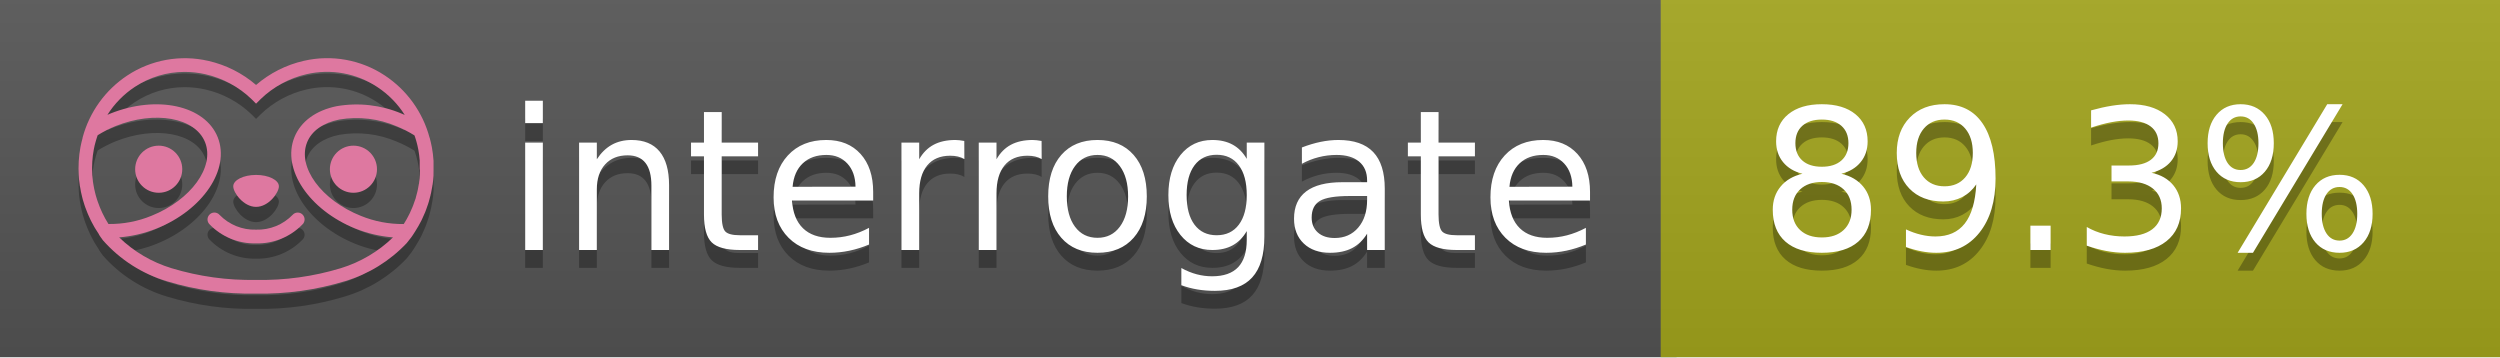
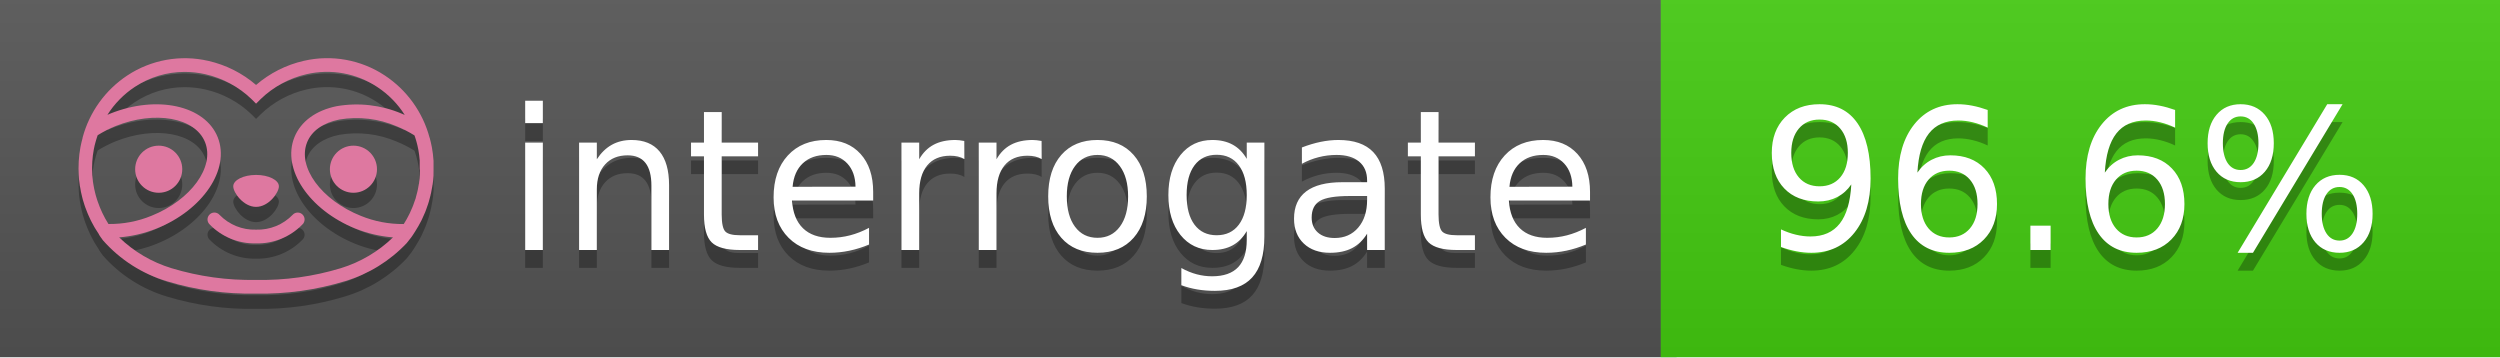
<svg xmlns="http://www.w3.org/2000/svg" width="140" height="20" viewBox="0 0 140 20" version="1.1" xml:space="preserve" style="fill-rule:evenodd;clip-rule:evenodd;stroke-linejoin:round;stroke-miterlimit:2;">
  <g transform="matrix(1,0,0,1,22,0)">
    <g id="backgrounds" transform="matrix(1.32789,0,0,1,-22.3892,0)">
      <rect x="0" y="0" width="71" height="20" style="fill:rgb(85,85,85);" />
    </g>
-     <rect x="71" y="0" width="47" height="20" data-interrogate="color" style="fill:#a4a61d" />
+     <rect x="71" y="0" width="47" height="20" data-interrogate="color" style="fill:#4c1" />
    <g transform="matrix(1.19746,0,0,1,-22.3744,-4.85723e-16)">
      <rect x="0" y="0" width="118" height="20" style="fill:url(#_Linear1);" />
    </g>
  </g>
  <g fill="#fff" text-anchor="middle" font-family="DejaVu Sans,Verdana,Geneva,sans-serif" font-size="110">
    <text x="590" y="150" fill="#010101" fill-opacity=".3" transform="scale(.1)" textLength="610">interrogate</text>
    <text x="590" y="140" transform="scale(.1)" textLength="610">interrogate</text>
-     <text x="1160" y="150" fill="#010101" fill-opacity=".3" transform="scale(.1)" textLength="370" data-interrogate="result">89.3%</text>
-     <text x="1160" y="140" transform="scale(.1)" textLength="370" data-interrogate="result">89.3%</text>
+     <text x="1160" y="150" fill="#010101" fill-opacity=".3" transform="scale(.1)" textLength="370" data-interrogate="result">96.6%</text>
+     <text x="1160" y="140" transform="scale(.1)" textLength="370" data-interrogate="result">96.6%</text>
  </g>
  <g id="logo-shadow" transform="matrix(0.854876,0,0,0.854876,-6.73514,1.732)">
    <g transform="matrix(0.299012,0,0,0.299012,9.70229,-6.68582)">
      <path d="M50,64.25C52.76,64.25 55,61.13 55,59.75C55,58.37 52.76,57.25 50,57.25C47.24,57.25 45,58.37 45,59.75C45,61.13 47.24,64.25 50,64.25Z" style="fill:rgb(1,1,1);fill-opacity:0.3;fill-rule:nonzero;" />
    </g>
    <g transform="matrix(0.299012,0,0,0.299012,9.70229,-6.68582)">
      <path d="M88,49.05C86.506,43.475 83.018,38.638 78.2,35.46C72.969,32.002 66.539,30.844 60.43,32.26C56.576,33.145 52.995,34.958 50,37.54C46.998,34.958 43.411,33.149 39.55,32.27C33.441,30.853 27.011,32.011 21.78,35.47C16.97,38.652 13.489,43.489 12,49.06L12,49.13C11.82,49.79 11.66,50.46 11.53,51.13C11.146,53.207 11.021,55.323 11.16,57.43C11.16,58.03 11.26,58.63 11.34,59.23C11.34,59.51 11.43,59.79 11.48,60.07C11.53,60.35 11.58,60.68 11.64,60.98C11.7,61.28 11.8,61.69 11.89,62.05C11.98,62.41 11.99,62.47 12.05,62.68C12.16,63.07 12.28,63.46 12.41,63.84L12.58,64.34C12.72,64.74 12.88,65.14 13.04,65.53L13.23,65.98C13.403,66.373 13.583,66.767 13.77,67.16L13.99,67.59C14.19,67.97 14.39,68.35 14.61,68.73L14.87,69.15C15.1,69.52 15.33,69.89 15.58,70.26L15.58,70.32L15.99,70.93C16.14,71.14 16.29,71.36 16.45,71.57C20.206,75.83 25.086,78.95 30.53,80.57C36.839,82.48 43.41,83.385 50,83.25C56.599,83.374 63.177,82.456 69.49,80.53C74.644,78.978 79.303,76.102 83,72.19C83.34,71.78 83.65,71.35 84,70.92L84.18,70.66L84.33,70.44L84.41,70.32C84.55,70.12 84.67,69.9 84.81,69.7C85.07,69.3 85.32,68.89 85.55,68.48C85.78,68.07 86.02,67.65 86.23,67.22C86.31,67.05 86.39,66.88 86.47,66.7C86.67,66.28 86.85,65.87 87.03,65.44L87.23,64.92C87.397,64.487 87.55,64.05 87.69,63.61L87.85,63.09C87.98,62.64 88.1,62.19 88.21,61.74C88.21,61.57 88.3,61.39 88.33,61.22C88.43,60.75 88.52,60.22 88.6,59.79C88.6,59.64 88.66,59.49 88.68,59.33C88.77,58.71 88.84,58.08 88.88,57.45L88.88,54.17C88.817,53.164 88.693,52.162 88.51,51.17C88.38,50.5 88.23,49.84 88.05,49.17L88,49.05ZM85.89,56.44L85.89,57.23C85.89,57.78 85.79,58.32 85.72,58.86C85.72,59.01 85.72,59.15 85.65,59.3C85.59,59.7 85.51,60.11 85.43,60.51L85.32,60.99C85.23,61.38 85.12,61.77 85.01,62.16C85.01,62.31 84.93,62.46 84.88,62.6C84.74,63.04 84.59,63.47 84.42,63.9L84.27,64.28C84.1,64.71 83.91,65.14 83.71,65.56C83.51,65.98 83.43,66.12 83.28,66.4L83.01,66.91C82.83,67.223 82.643,67.537 82.45,67.85L82.35,68.01C79.121,68.047 75.918,67.434 72.93,66.21C64.27,62.74 59,55.52 61.18,50.11C62.18,47.6 64.7,45.82 68.26,45.11C72.489,44.395 76.835,44.908 80.78,46.59C82.141,47.144 83.453,47.813 84.7,48.59C84.76,48.76 84.82,48.93 84.88,49.1C84.94,49.27 85.05,49.63 85.12,49.9C85.28,50.5 85.44,51.1 85.55,51.73C85.691,52.507 85.792,53.292 85.85,54.08L85.85,55.89C85.85,56.12 85.91,56.25 85.91,56.45L85.89,56.44ZM17.66,68C16.668,66.435 15.869,64.756 15.28,63L15.17,62.68C15.06,62.35 14.96,62.01 14.87,61.68C14.823,61.493 14.777,61.31 14.73,61.13C14.66,60.84 14.59,60.55 14.53,60.27C14.47,59.99 14.43,59.72 14.38,59.44C14.33,59.16 14.3,59 14.27,58.78C14.2,58.27 14.15,57.78 14.11,57.23L14.11,57.03C14.008,55.236 14.122,53.437 14.45,51.67C14.56,51.06 14.71,50.46 14.88,49.87C14.96,49.59 15.04,49.32 15.13,49.05C15.22,48.78 15.24,48.72 15.3,48.55C16.548,47.774 17.859,47.105 19.22,46.55C27.86,43.09 36.65,44.67 38.82,50.08C40.99,55.49 35.73,62.74 27.09,66.2C24.101,67.431 20.893,68.043 17.66,68ZM68.57,77.68C62.554,79.508 56.287,80.376 50,80.25C43.737,80.37 37.495,79.506 31.5,77.69C27.185,76.38 23.243,74.062 20,70.93C22.815,70.706 25.58,70.055 28.2,69C38.37,64.92 44.39,56 41.6,49C38.81,42 28.27,39.72 18.1,43.8L17.43,44.09C18.973,41.648 21.019,39.561 23.43,37.97C26.671,35.824 30.473,34.68 34.36,34.68C35.884,34.681 37.404,34.852 38.89,35.19C42.694,36.049 46.191,37.935 49,40.64L50,41.64L51,40.64C53.797,37.937 57.279,36.049 61.07,35.18C66.402,33.947 72.014,34.968 76.57,38C78.98,39.588 81.026,41.671 82.57,44.11L81.9,43.82C77.409,41.921 72.464,41.355 67.66,42.19C63.08,43.12 59.79,45.54 58.39,49.02C55.6,55.97 61.62,64.94 71.79,69.02C74.414,70.07 77.182,70.714 80,70.93C76.776,74.05 72.859,76.363 68.57,77.68Z" style="fill:rgb(1,1,1);fill-opacity:0.3;fill-rule:nonzero;" />
    </g>
    <g transform="matrix(0.299012,0,0,0.299012,9.70229,-6.68582)">
      <circle cx="71.33" cy="56" r="5.16" style="fill:rgb(1,1,1);fill-opacity:0.3;" />
    </g>
    <g transform="matrix(0.299012,0,0,0.299012,9.70229,-6.68582)">
      <circle cx="28.67" cy="56" r="5.16" style="fill:rgb(1,1,1);fill-opacity:0.3;" />
    </g>
    <g transform="matrix(0.299012,0,0,0.299012,9.70229,-6.68582)">
      <path d="M58,66C55.912,68.161 53.003,69.339 50,69.24C46.997,69.339 44.088,68.161 42,66C41.714,65.677 41.302,65.491 40.87,65.491C40.042,65.491 39.361,66.172 39.361,67C39.361,67.368 39.496,67.724 39.74,68C42.403,70.804 46.134,72.35 50,72.25C53.862,72.347 57.59,70.802 60.25,68C60.495,67.725 60.63,67.369 60.63,67C60.63,66.174 59.951,65.495 59.125,65.495C58.695,65.495 58.285,65.679 58,66Z" style="fill:rgb(1,1,1);fill-opacity:0.3;fill-rule:nonzero;" />
    </g>
  </g>
  <g id="logo-pink" transform="matrix(0.854876,0,0,0.854876,-6.73514,0.877124)">
    <g transform="matrix(0.299012,0,0,0.299012,9.70229,-6.68582)">
      <path d="M50,64.25C52.76,64.25 55,61.13 55,59.75C55,58.37 52.76,57.25 50,57.25C47.24,57.25 45,58.37 45,59.75C45,61.13 47.24,64.25 50,64.25Z" style="fill:rgb(222,120,160);fill-rule:nonzero;" />
    </g>
    <g transform="matrix(0.299012,0,0,0.299012,9.70229,-6.68582)">
      <path d="M88,49.05C86.506,43.475 83.018,38.638 78.2,35.46C72.969,32.002 66.539,30.844 60.43,32.26C56.576,33.145 52.995,34.958 50,37.54C46.998,34.958 43.411,33.149 39.55,32.27C33.441,30.853 27.011,32.011 21.78,35.47C16.97,38.652 13.489,43.489 12,49.06L12,49.13C11.82,49.79 11.66,50.46 11.53,51.13C11.146,53.207 11.021,55.323 11.16,57.43C11.16,58.03 11.26,58.63 11.34,59.23C11.34,59.51 11.43,59.79 11.48,60.07C11.53,60.35 11.58,60.68 11.64,60.98C11.7,61.28 11.8,61.69 11.89,62.05C11.98,62.41 11.99,62.47 12.05,62.68C12.16,63.07 12.28,63.46 12.41,63.84L12.58,64.34C12.72,64.74 12.88,65.14 13.04,65.53L13.23,65.98C13.403,66.373 13.583,66.767 13.77,67.16L13.99,67.59C14.19,67.97 14.39,68.35 14.61,68.73L14.87,69.15C15.1,69.52 15.33,69.89 15.58,70.26L15.58,70.32L15.99,70.93C16.14,71.14 16.29,71.36 16.45,71.57C20.206,75.83 25.086,78.95 30.53,80.57C36.839,82.48 43.41,83.385 50,83.25C56.599,83.374 63.177,82.456 69.49,80.53C74.644,78.978 79.303,76.102 83,72.19C83.34,71.78 83.65,71.35 84,70.92L84.18,70.66L84.33,70.44L84.41,70.32C84.55,70.12 84.67,69.9 84.81,69.7C85.07,69.3 85.32,68.89 85.55,68.48C85.78,68.07 86.02,67.65 86.23,67.22C86.31,67.05 86.39,66.88 86.47,66.7C86.67,66.28 86.85,65.87 87.03,65.44L87.23,64.92C87.397,64.487 87.55,64.05 87.69,63.61L87.85,63.09C87.98,62.64 88.1,62.19 88.21,61.74C88.21,61.57 88.3,61.39 88.33,61.22C88.43,60.75 88.52,60.22 88.6,59.79C88.6,59.64 88.66,59.49 88.68,59.33C88.77,58.71 88.84,58.08 88.88,57.45L88.88,54.17C88.817,53.164 88.693,52.162 88.51,51.17C88.38,50.5 88.23,49.84 88.05,49.17L88,49.05ZM85.89,56.44L85.89,57.23C85.89,57.78 85.79,58.32 85.72,58.86C85.72,59.01 85.72,59.15 85.65,59.3C85.59,59.7 85.51,60.11 85.43,60.51L85.32,60.99C85.23,61.38 85.12,61.77 85.01,62.16C85.01,62.31 84.93,62.46 84.88,62.6C84.74,63.04 84.59,63.47 84.42,63.9L84.27,64.28C84.1,64.71 83.91,65.14 83.71,65.56C83.51,65.98 83.43,66.12 83.28,66.4L83.01,66.91C82.83,67.223 82.643,67.537 82.45,67.85L82.35,68.01C79.121,68.047 75.918,67.434 72.93,66.21C64.27,62.74 59,55.52 61.18,50.11C62.18,47.6 64.7,45.82 68.26,45.11C72.489,44.395 76.835,44.908 80.78,46.59C82.141,47.144 83.453,47.813 84.7,48.59C84.76,48.76 84.82,48.93 84.88,49.1C84.94,49.27 85.05,49.63 85.12,49.9C85.28,50.5 85.44,51.1 85.55,51.73C85.691,52.507 85.792,53.292 85.85,54.08L85.85,55.89C85.85,56.12 85.91,56.25 85.91,56.45L85.89,56.44ZM17.66,68C16.668,66.435 15.869,64.756 15.28,63L15.17,62.68C15.06,62.35 14.96,62.01 14.87,61.68C14.823,61.493 14.777,61.31 14.73,61.13C14.66,60.84 14.59,60.55 14.53,60.27C14.47,59.99 14.43,59.72 14.38,59.44C14.33,59.16 14.3,59 14.27,58.78C14.2,58.27 14.15,57.78 14.11,57.23L14.11,57.03C14.008,55.236 14.122,53.437 14.45,51.67C14.56,51.06 14.71,50.46 14.88,49.87C14.96,49.59 15.04,49.32 15.13,49.05C15.22,48.78 15.24,48.72 15.3,48.55C16.548,47.774 17.859,47.105 19.22,46.55C27.86,43.09 36.65,44.67 38.82,50.08C40.99,55.49 35.73,62.74 27.09,66.2C24.101,67.431 20.893,68.043 17.66,68ZM68.57,77.68C62.554,79.508 56.287,80.376 50,80.25C43.737,80.37 37.495,79.506 31.5,77.69C27.185,76.38 23.243,74.062 20,70.93C22.815,70.706 25.58,70.055 28.2,69C38.37,64.92 44.39,56 41.6,49C38.81,42 28.27,39.72 18.1,43.8L17.43,44.09C18.973,41.648 21.019,39.561 23.43,37.97C26.671,35.824 30.473,34.68 34.36,34.68C35.884,34.681 37.404,34.852 38.89,35.19C42.694,36.049 46.191,37.935 49,40.64L50,41.64L51,40.64C53.797,37.937 57.279,36.049 61.07,35.18C66.402,33.947 72.014,34.968 76.57,38C78.98,39.588 81.026,41.671 82.57,44.11L81.9,43.82C77.409,41.921 72.464,41.355 67.66,42.19C63.08,43.12 59.79,45.54 58.39,49.02C55.6,55.97 61.62,64.94 71.79,69.02C74.414,70.07 77.182,70.714 80,70.93C76.776,74.05 72.859,76.363 68.57,77.68Z" style="fill:rgb(222,120,160);fill-rule:nonzero;" />
    </g>
    <g transform="matrix(0.299012,0,0,0.299012,9.70229,-6.68582)">
      <circle cx="71.33" cy="56" r="5.16" style="fill:rgb(222,120,160);" />
    </g>
    <g transform="matrix(0.299012,0,0,0.299012,9.70229,-6.68582)">
      <circle cx="28.67" cy="56" r="5.16" style="fill:rgb(222,120,160);" />
    </g>
    <g transform="matrix(0.299012,0,0,0.299012,9.70229,-6.68582)">
      <path d="M58,66C55.912,68.161 53.003,69.339 50,69.24C46.997,69.339 44.088,68.161 42,66C41.714,65.677 41.302,65.491 40.87,65.491C40.042,65.491 39.361,66.172 39.361,67C39.361,67.368 39.496,67.724 39.74,68C42.403,70.804 46.134,72.35 50,72.25C53.862,72.347 57.59,70.802 60.25,68C60.495,67.725 60.63,67.369 60.63,67C60.63,66.174 59.951,65.495 59.125,65.495C58.695,65.495 58.285,65.679 58,66Z" style="fill:rgb(222,120,160);fill-rule:nonzero;" />
    </g>
  </g>
  <defs>
    <linearGradient id="_Linear1" x1="0" y1="0" x2="1" y2="0" gradientUnits="userSpaceOnUse" gradientTransform="matrix(1.22465e-15,20,-20,1.22465e-15,0,0)">
      <stop offset="0" style="stop-color:rgb(187,187,187);stop-opacity:0.1" />
      <stop offset="1" style="stop-color:black;stop-opacity:0.1" />
    </linearGradient>
  </defs>
</svg>
